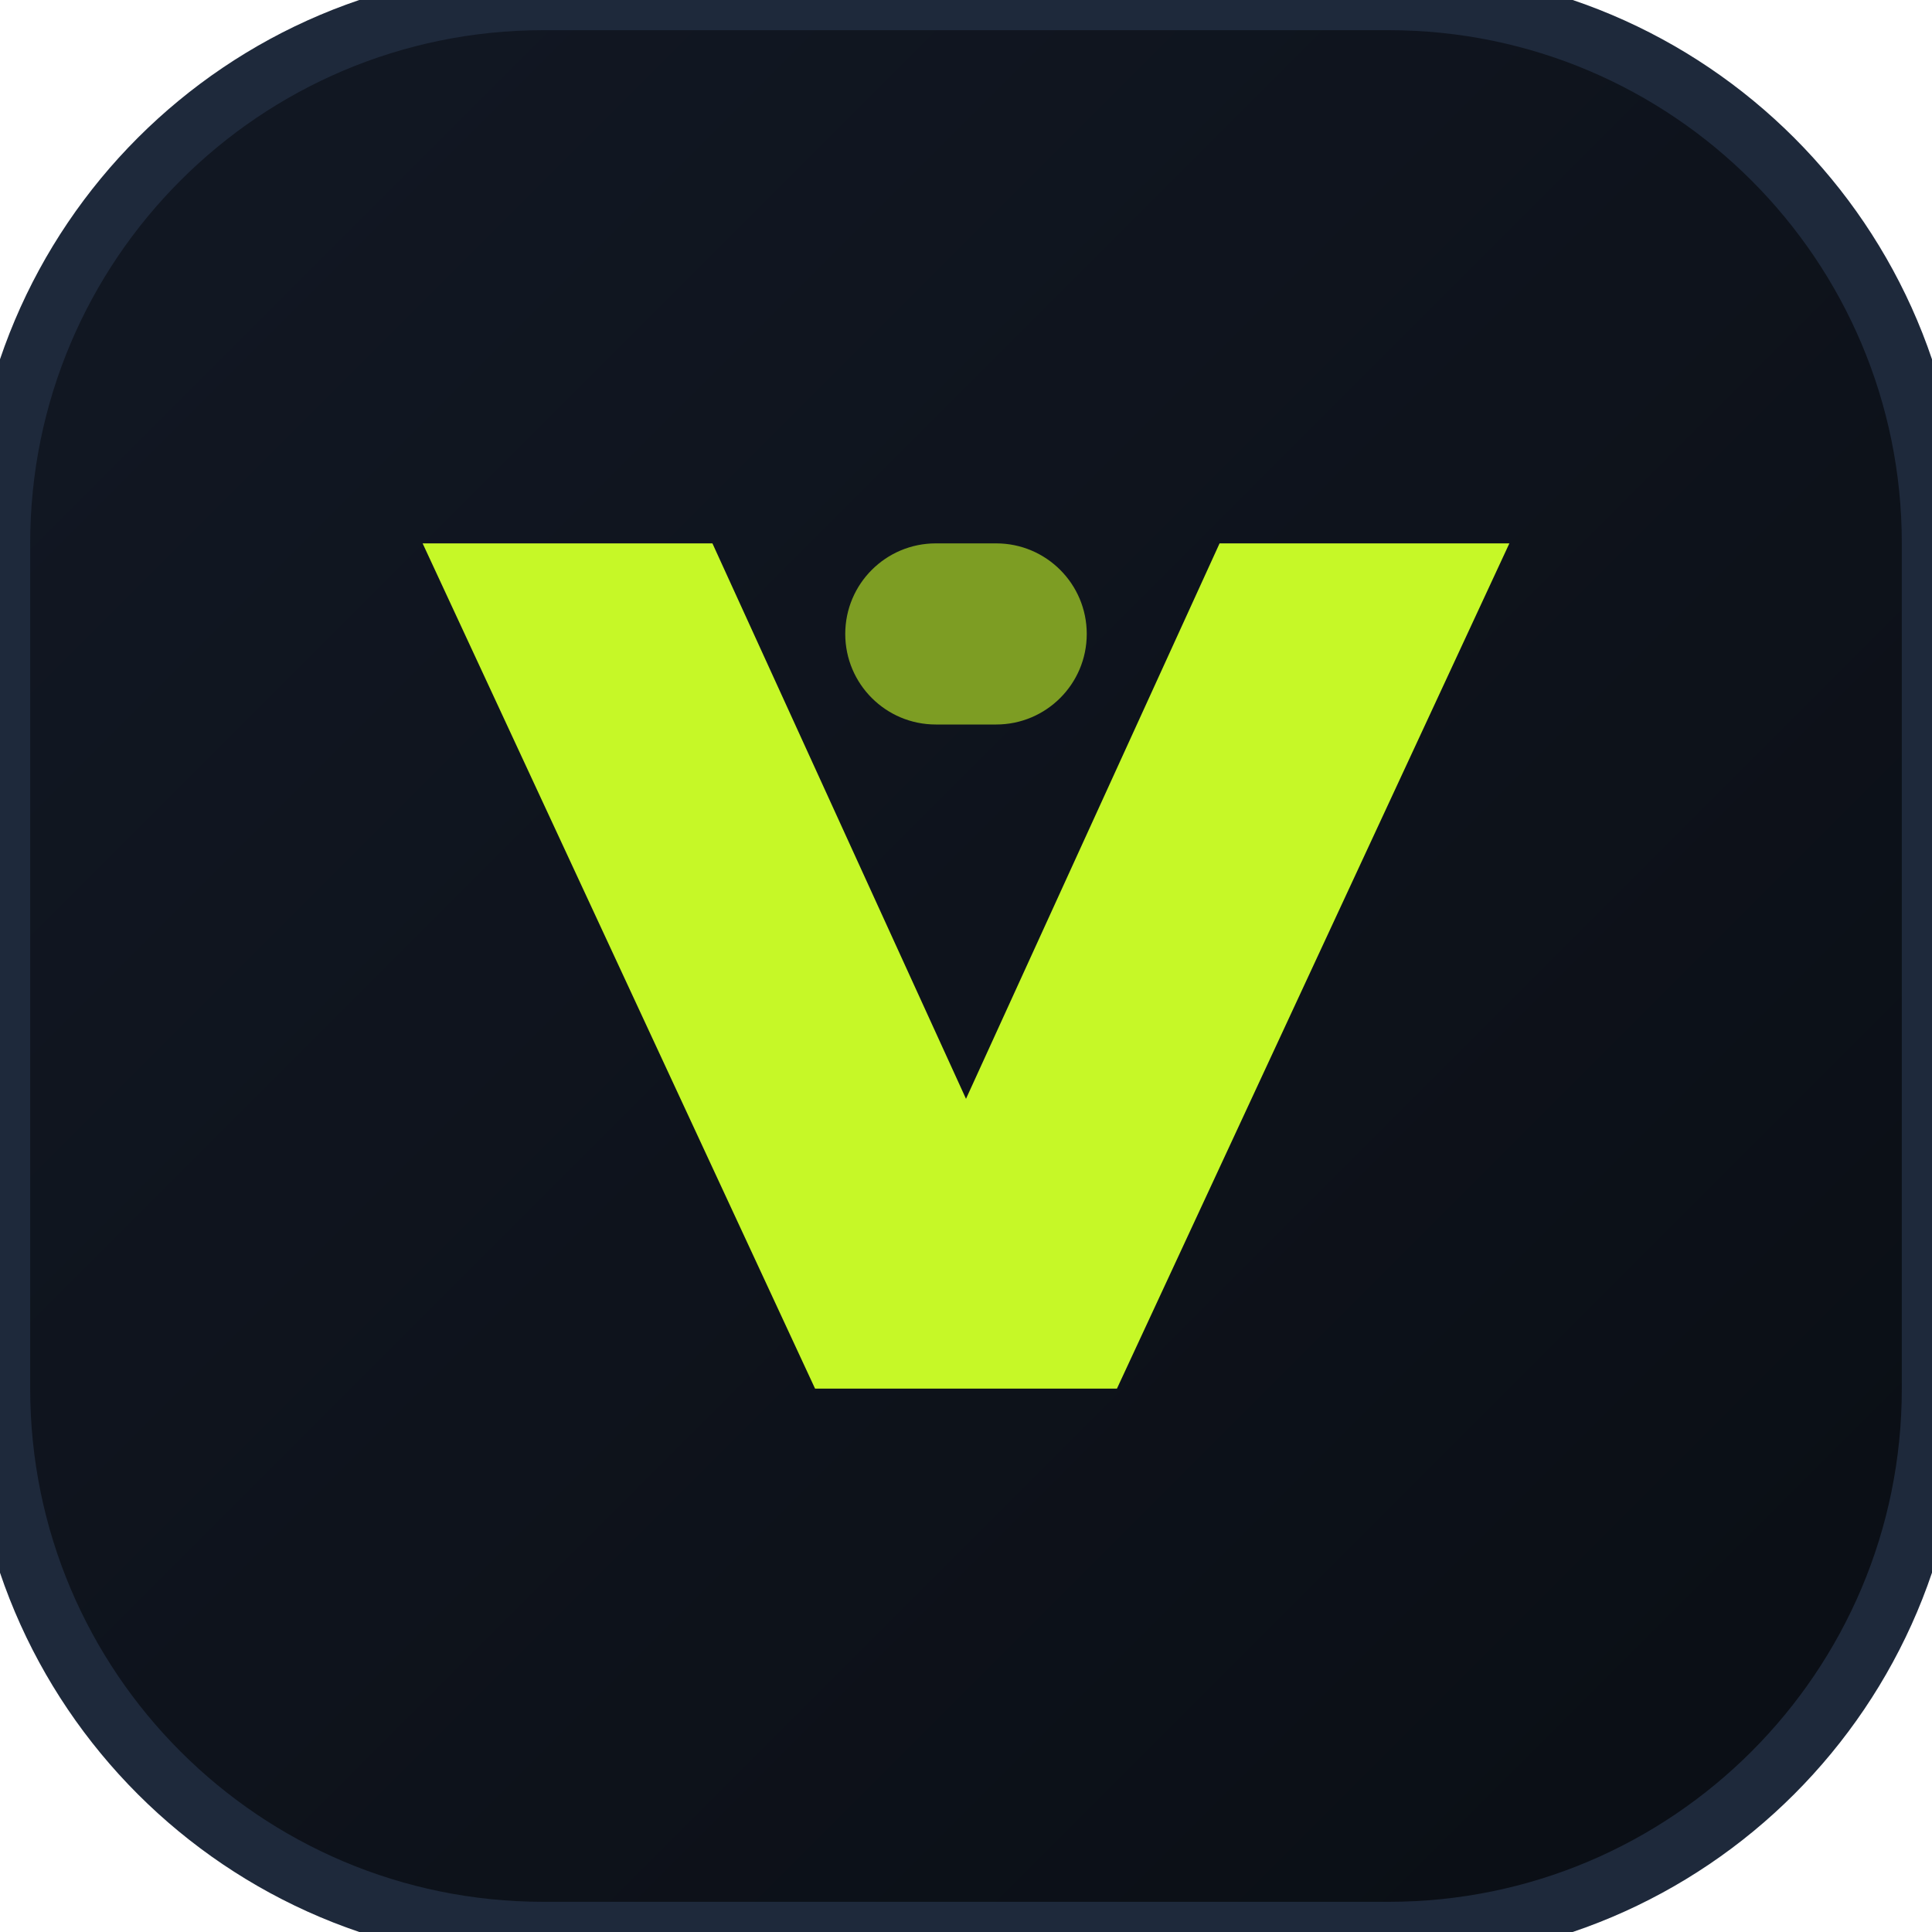
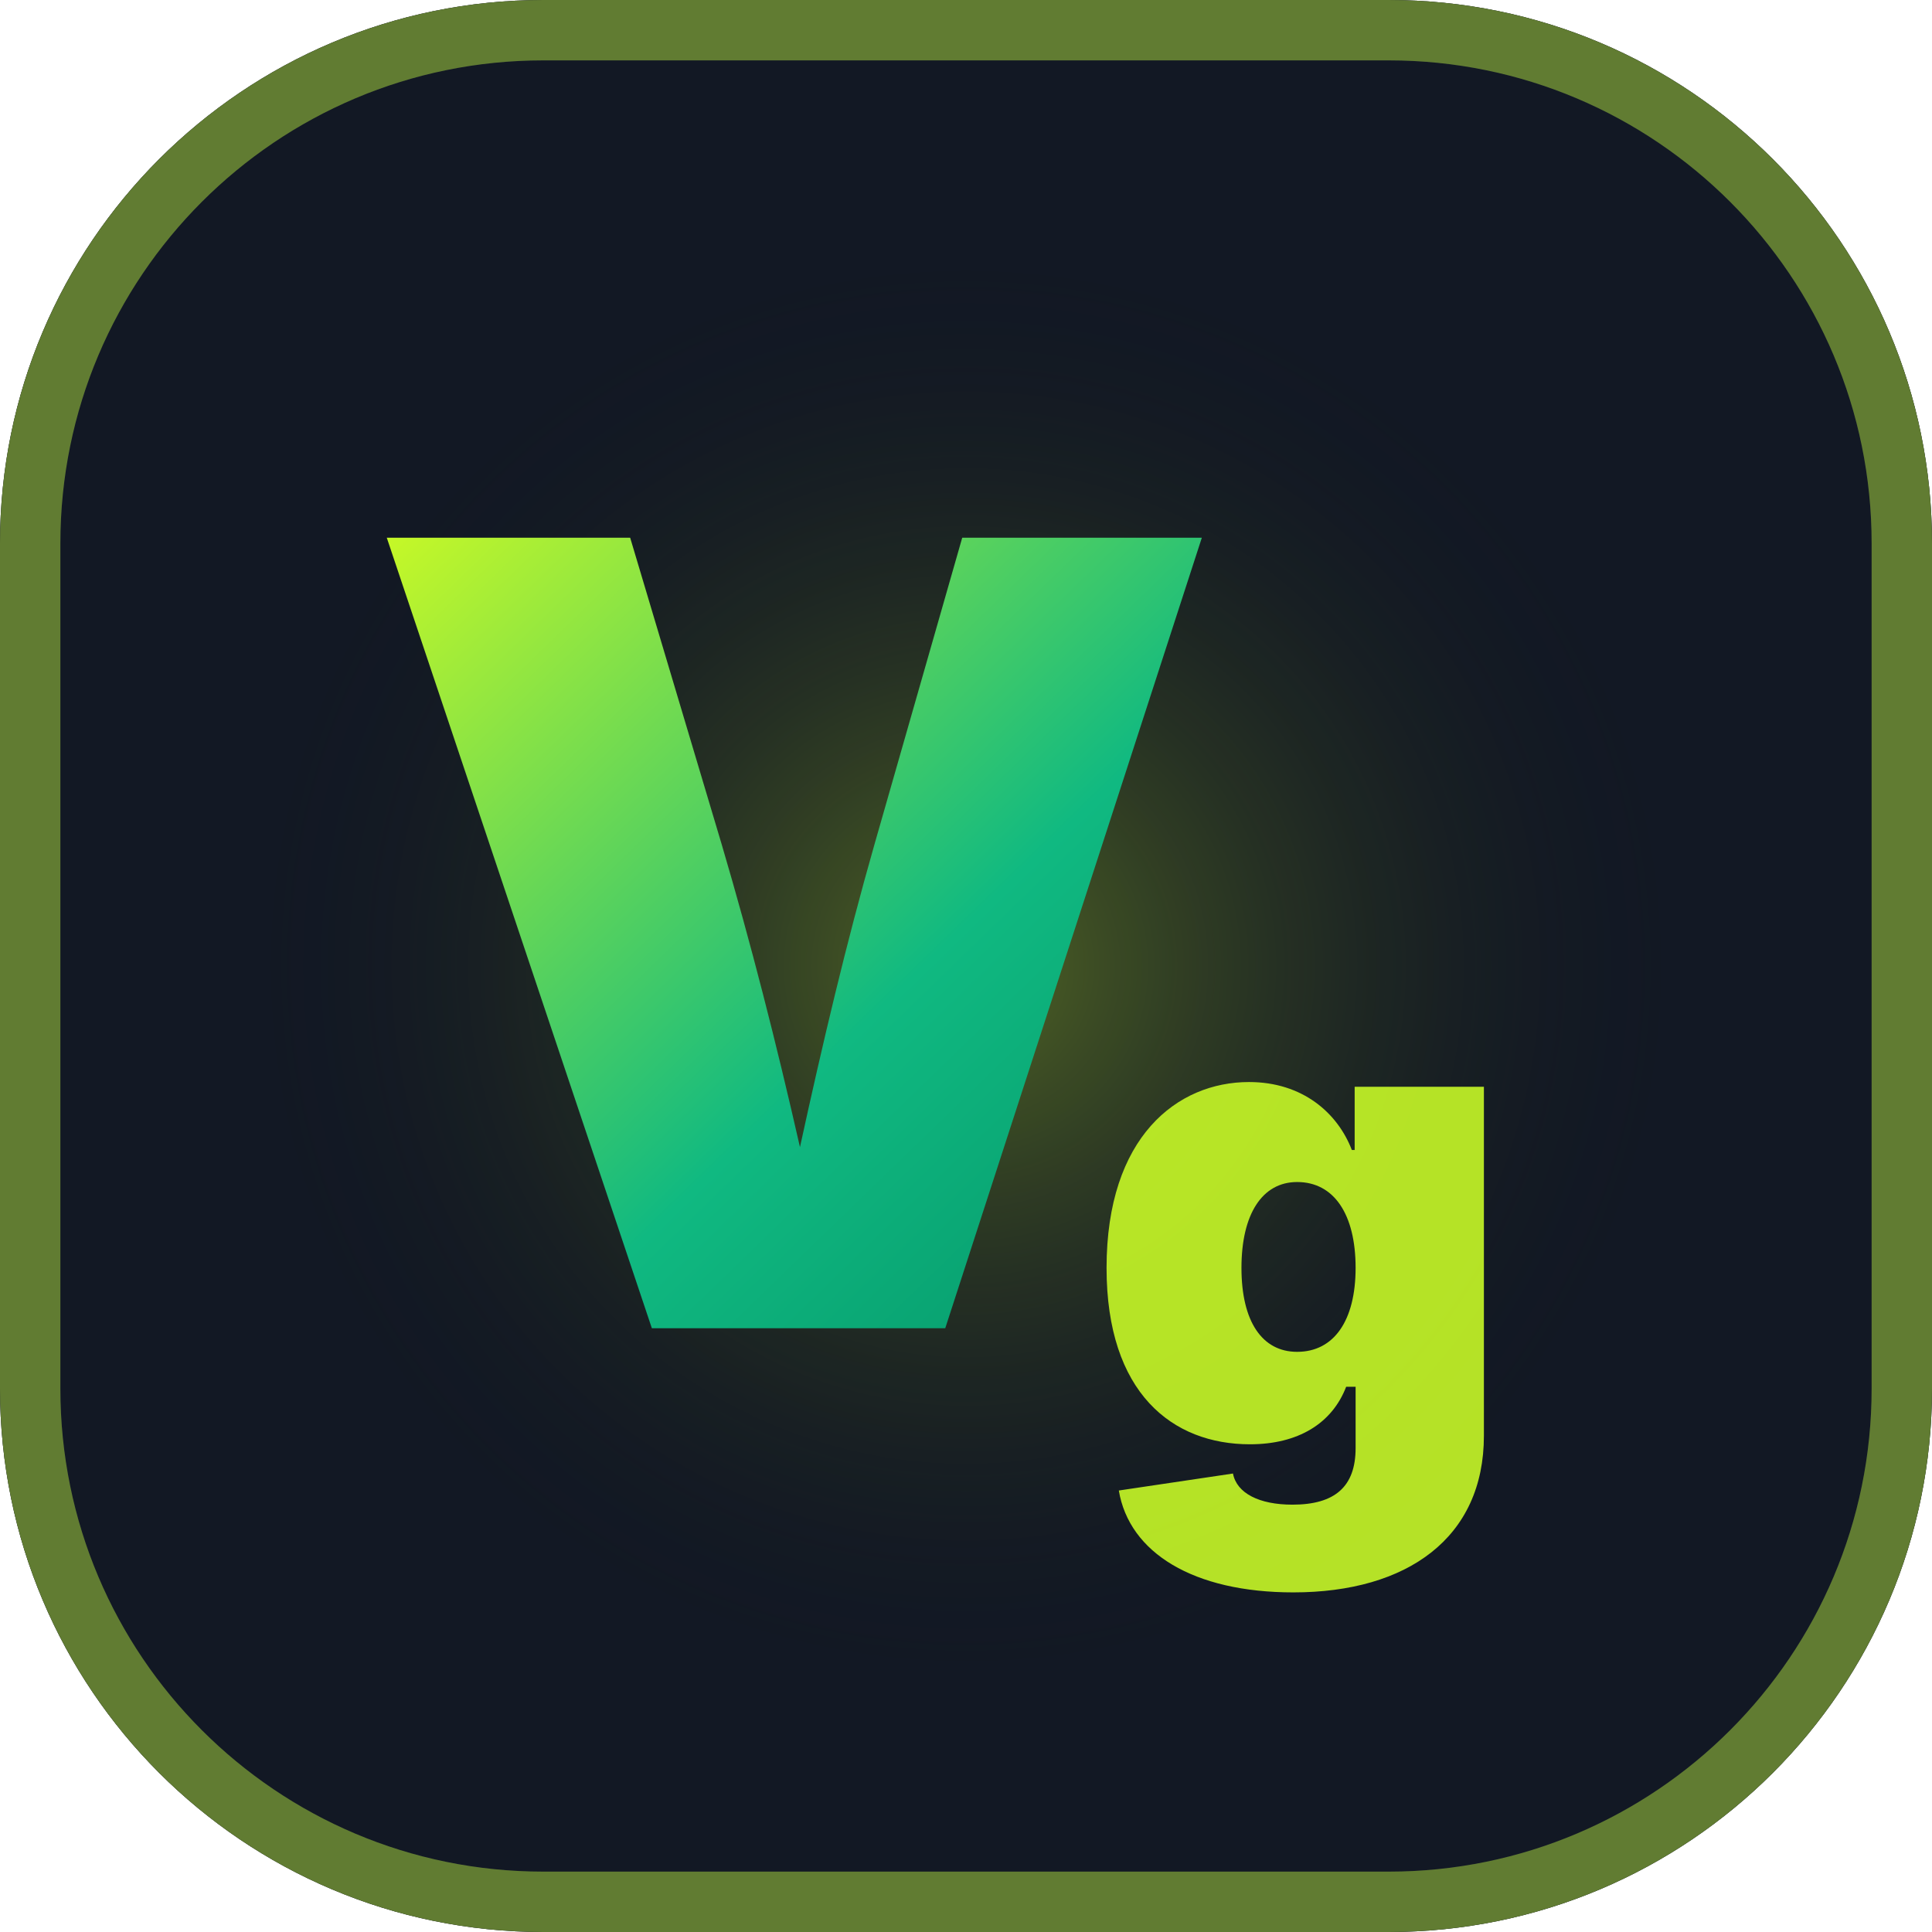
<svg xmlns="http://www.w3.org/2000/svg" viewBox="0 0 32 32" fill="none">
  <defs>
-     <linearGradient id="voutCargoGrad" x1="0" y1="0" x2="32" y2="32" gradientUnits="userSpaceOnUse">
-       <stop offset="0%" stop-color="#121824" />
-       <stop offset="100%" stop-color="#0A0E14" />
+     <linearGradient id="voutGreenGrad" x1="0%" y1="0%" x2="100%" y2="100%">
+       <stop offset="0%" stop-color="#C6F827" />
+       <stop offset="60%" stop-color="#10B981" />
+       <stop offset="100%" stop-color="#059669" />
    </linearGradient>
+     <radialGradient id="voutGlow" cx="50%" cy="50%" r="50%">
+       <stop offset="0%" stop-color="#C6F827" stop-opacity="0.35" />
+       <stop offset="100%" stop-color="#0A0E14" stop-opacity="0" />
+     </radialGradient>
  </defs>
-   <rect width="32" height="32" rx="9" fill="url(#voutCargoGrad)" stroke="#1E293B" stroke-width="1" />
-   <path d="M7 9L13.5 23H18.5L25 9H20.2L16 18.2L11.8 9H7Z" fill="#C6F827" />
-   <rect x="14" y="9" width="4" height="3" rx="1.5" fill="#C6F827" opacity="0.6" />
+   <rect width="32" height="32" rx="9" fill="#0A0E14" />
+   <rect x="0.5" y="0.5" width="31" height="31" rx="8.5" fill="#121824" stroke="#1E293B" stroke-width="1" />
+   <rect x="0.5" y="0.5" width="31" height="31" rx="8.5" stroke="#C6F827" stroke-opacity="0.4" stroke-width="1" />
+   <circle cx="16" cy="16" r="12" fill="url(#voutGlow)" />
+   <text x="6" y="22" font-family="system-ui, -apple-system, sans-serif" font-weight="900" font-size="18" fill="url(#voutGreenGrad)" letter-spacing="-1">V</text>
+   <text x="18" y="24" font-family="system-ui, -apple-system, sans-serif" font-weight="900" font-size="11" fill="#C6F827" opacity="0.9">g</text>
</svg>
